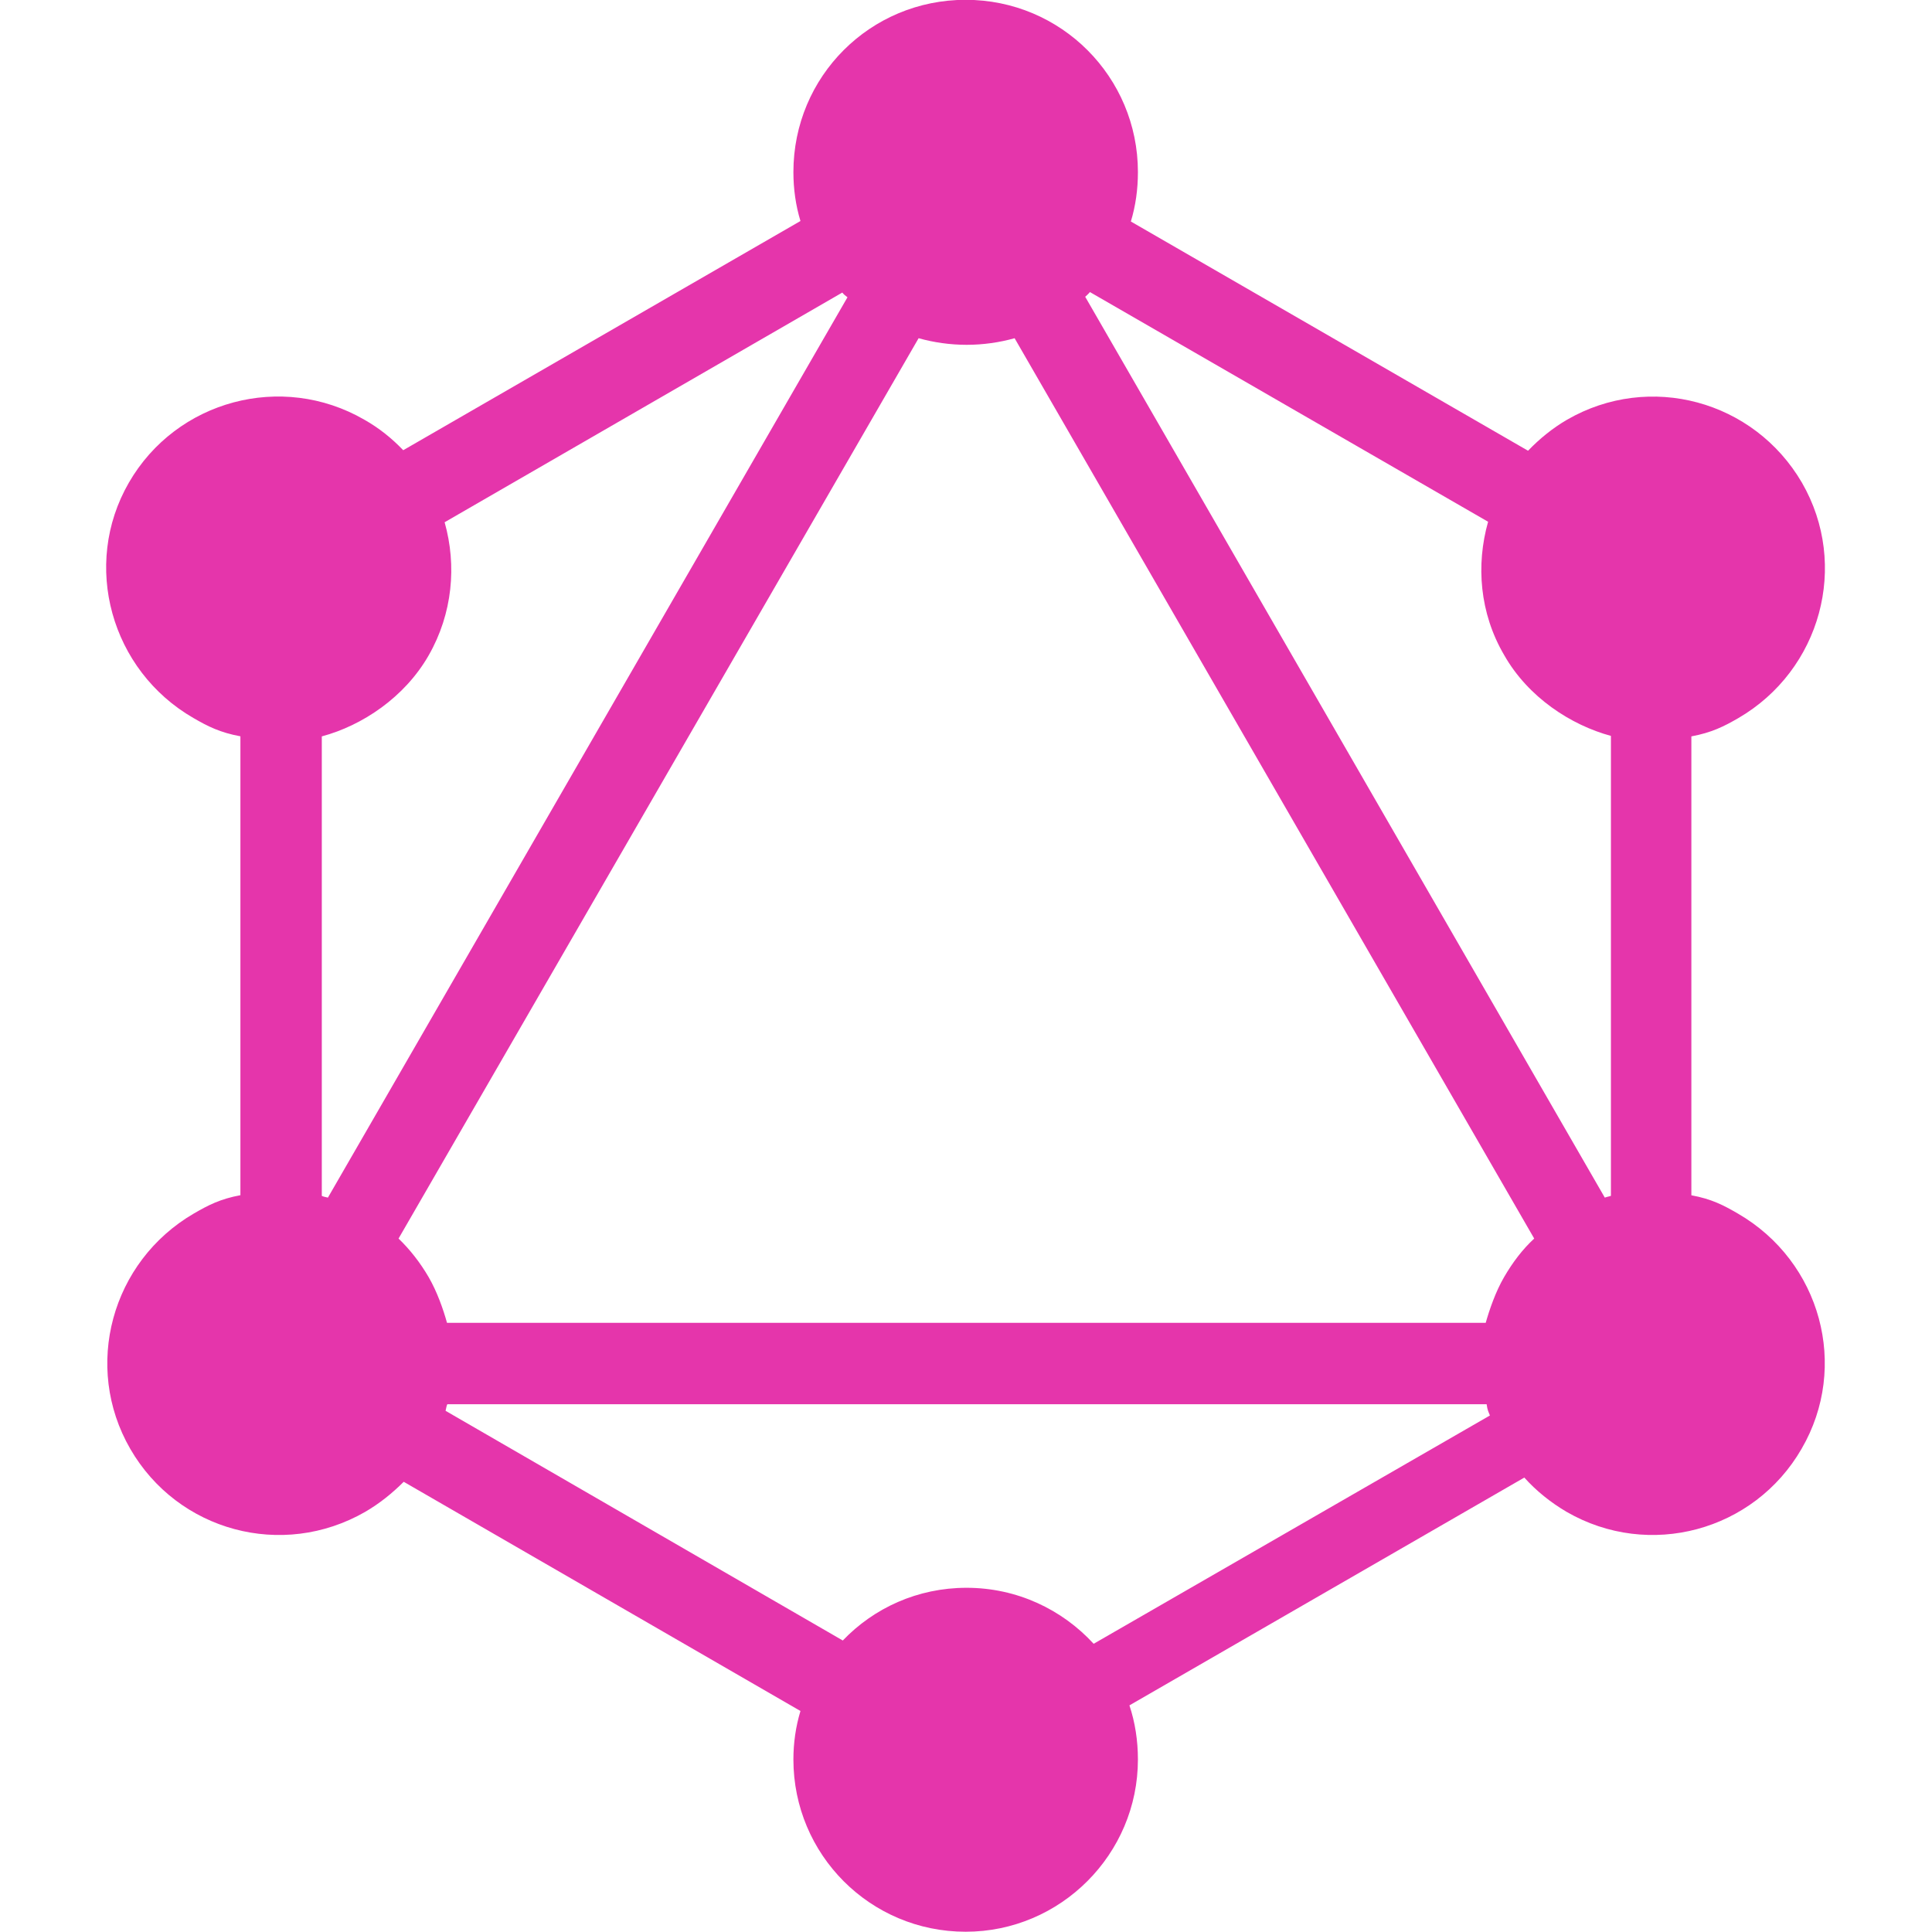
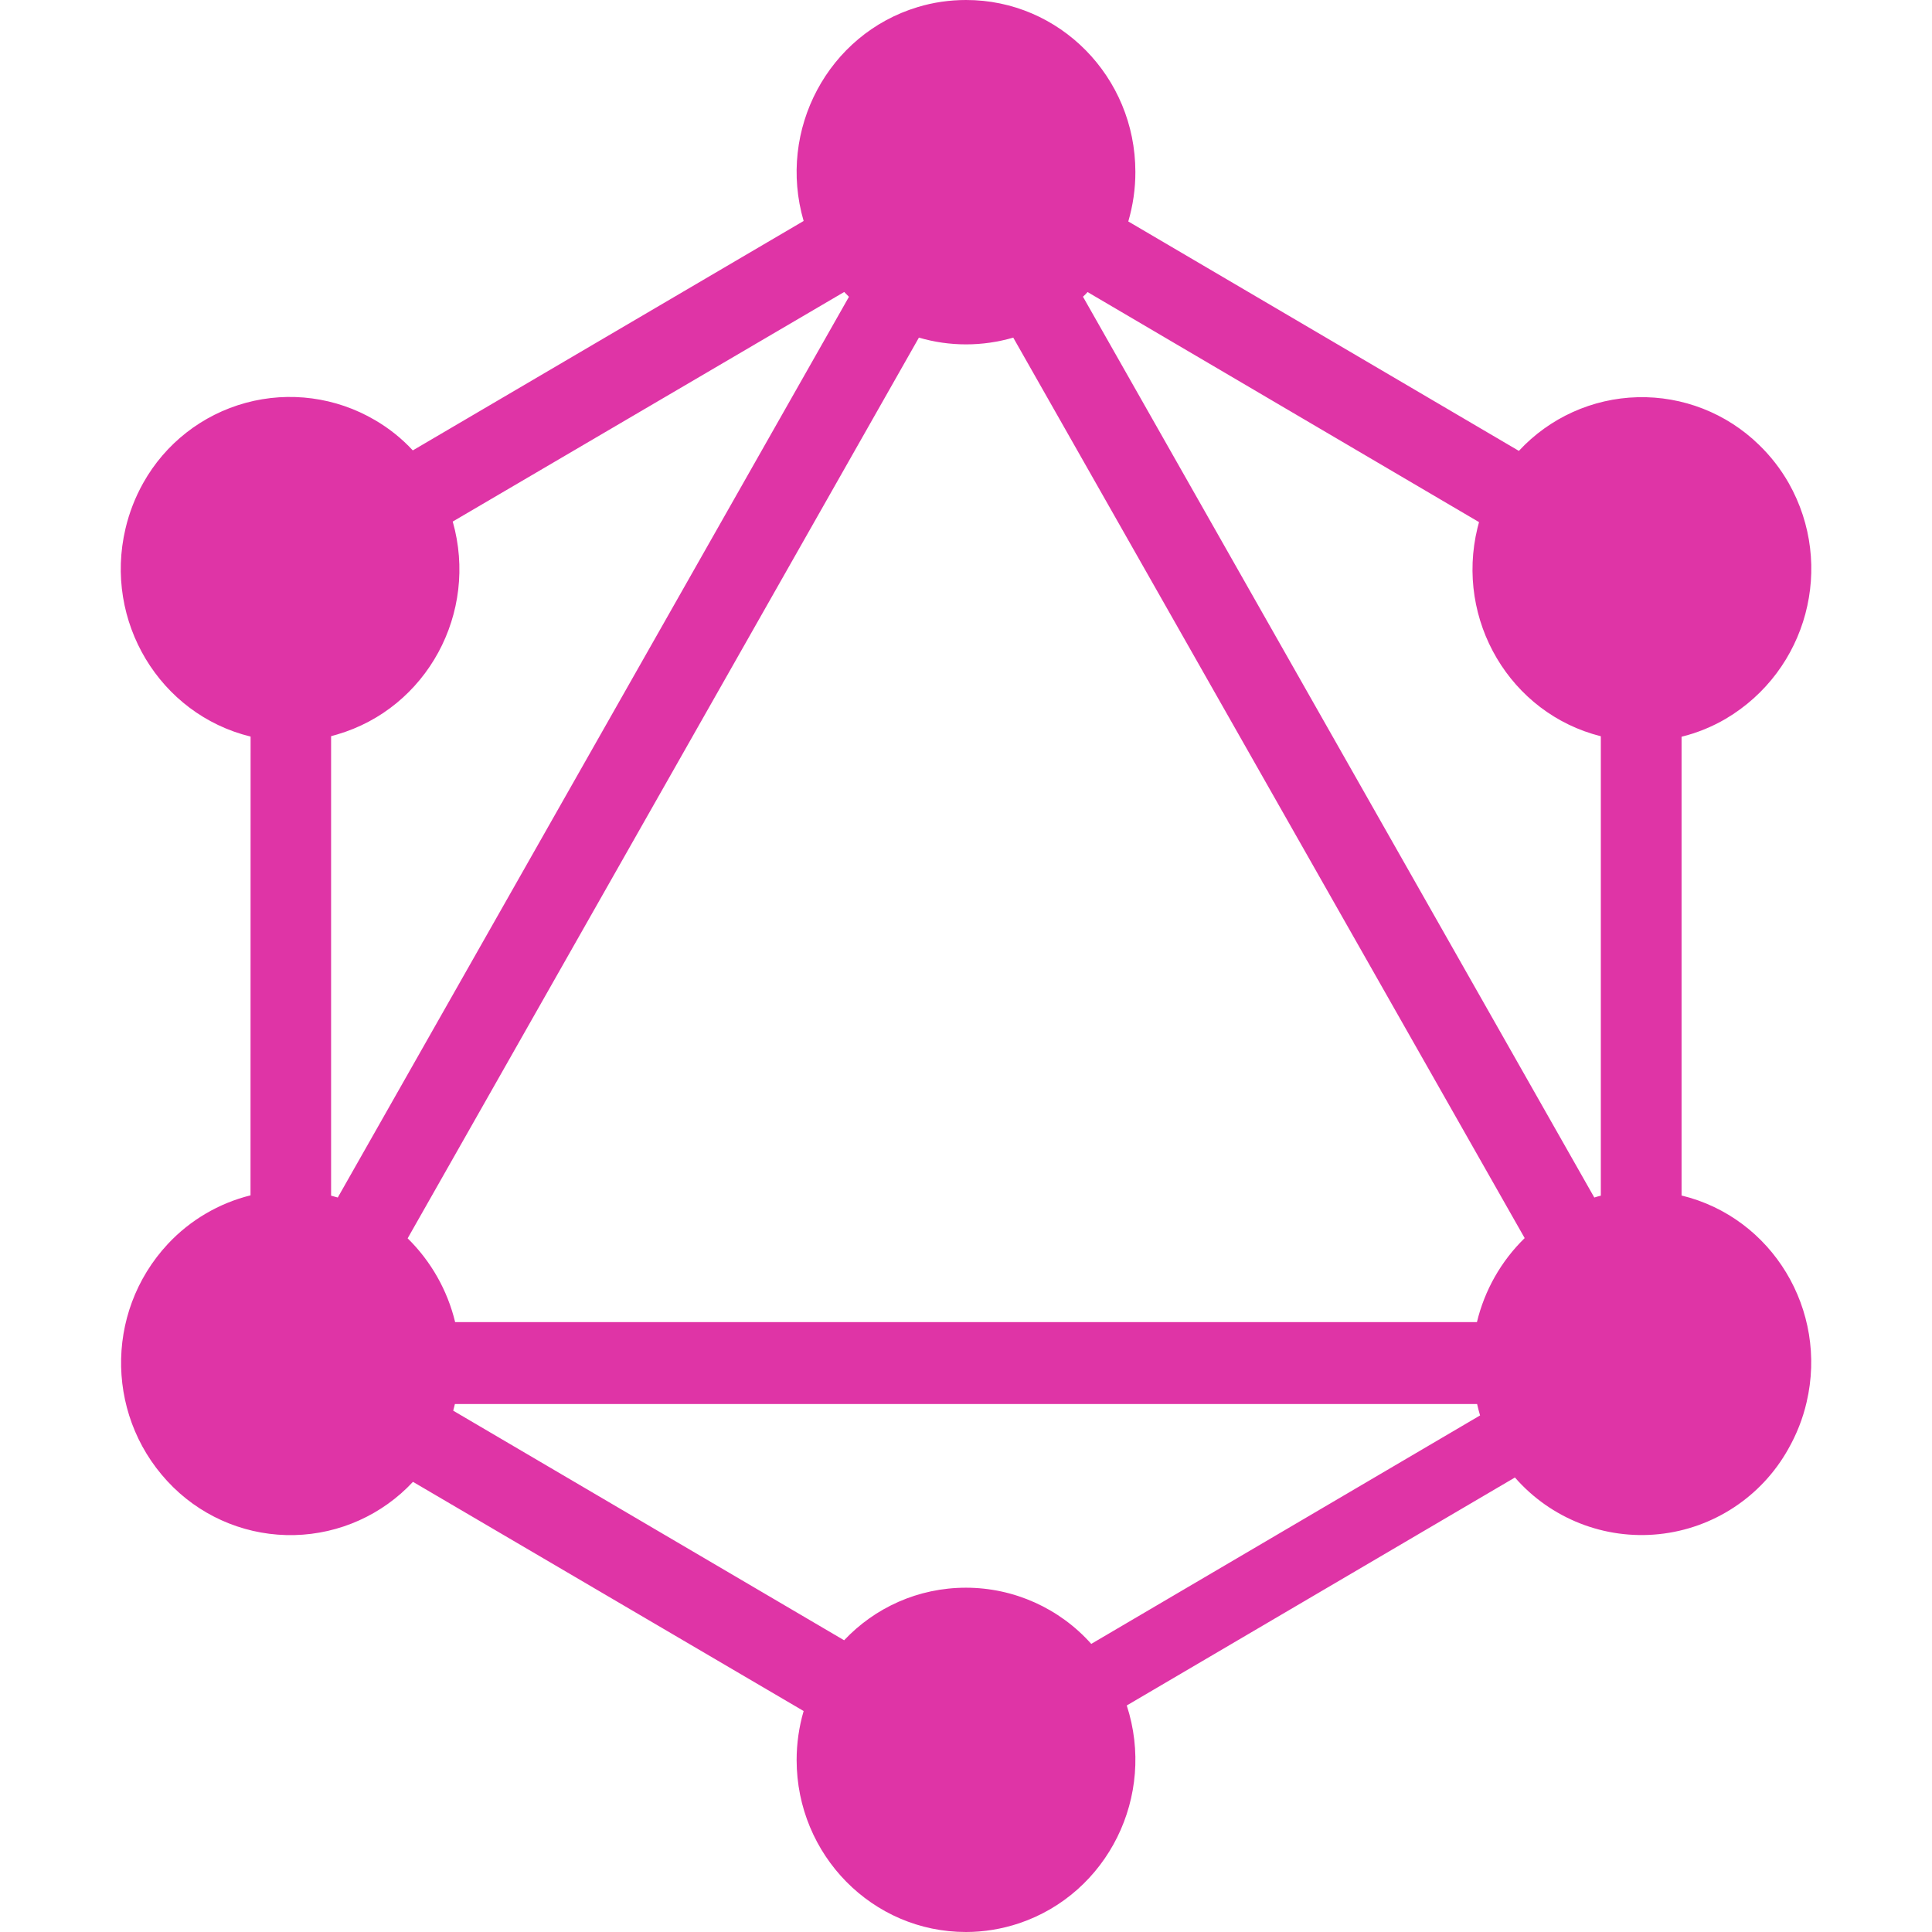
- <svg xmlns="http://www.w3.org/2000/svg" version="1.1" id="Layer_1" x="0px" y="0px" viewBox="0 0 512 512" style="enable-background:new 0 0 512 512;" xml:space="preserve">
-   <style type="text/css">
- 	.st0{fill:#E535AB;}
- </style>
-   <g id="XMLID_21_">
-     <path id="XMLID_28_" class="st0" d="M460.58,321.62c-3.87-2.25-6.98-3.87-12.35-4.86V195.15c5.36-1,8.61-2.62,12.47-4.86   c21.83-12.72,29.44-40.54,16.84-62.36c-12.72-21.83-40.41-29.31-62.24-16.71c-3.87,2.25-7.36,5.11-10.35,8.23L299.69,58.7   c1.25-4.12,1.87-8.48,1.87-13.1c0-25.19-20.33-45.65-45.65-45.65s-45.65,20.33-45.65,45.65c0,4.49,0.62,8.86,1.87,12.97   l-105.27,60.74c-2.99-3.12-6.36-5.86-10.35-8.11c-21.83-12.6-49.77-5.11-62.36,16.71s-4.74,49.77,17.09,62.36   c3.87,2.25,7.11,3.87,12.47,4.86v121.61c-5.36,1-8.48,2.62-12.35,4.86c-21.83,12.72-29.44,40.54-16.84,62.36   c12.6,21.83,40.29,29.31,62.24,16.71c3.87-2.25,7.23-4.99,10.23-7.98l105.14,60.74c-1.25,4.12-1.87,8.48-1.87,12.85   c0,25.19,20.33,45.65,45.65,45.65c25.19,0,45.65-20.58,45.65-45.65c0-4.99-0.75-9.85-2.25-14.34l104.65-60.37   c3.12,3.49,6.98,6.61,11.23,9.1c21.83,12.6,49.64,5.11,62.24-16.71C490.14,362.15,482.53,334.34,460.58,321.62z M86.9,317.38   c-0.62-0.12-1.62-0.37-1.62-0.5V195.15c10.73-2.87,21.95-10.35,28.31-21.45s7.48-23.82,4.24-35.3l105.39-60.87   c0.37,0.5,0.87,0.87,1.37,1.25L86.9,317.38z M289.83,435.62c-8.36-9.1-20.33-14.84-33.68-14.84c-12.97,0-24.57,5.36-32.8,13.97   l-105.27-60.87c0.12-0.62,0.37-1.75,0.5-1.75h275.39c0.25,1.75,0.5,2,0.87,2.99L289.83,435.62z M398.59,338.46   c-2.25,3.87-3.87,8.61-4.86,12.1H118.46c-1-3.62-2.62-8.23-4.86-12.1c-2.25-3.87-4.99-7.36-7.98-10.23l137.82-238.6   c3.99,1.12,8.36,1.75,12.72,1.75c4.37,0,8.73-0.62,12.72-1.75l137.7,238.6C403.46,331.1,400.84,334.59,398.59,338.46z    M426.91,316.88c0,0.12-1,0.25-1.62,0.5L287.59,78.65c0.37-0.37,0.87-0.75,1.25-1.25l105.52,60.87c-3.24,11.47-2.25,24.2,4.24,35.3   c6.36,11.23,17.71,18.58,28.31,21.45V316.88z" />
-   </g>
+ <svg xmlns="http://www.w3.org/2000/svg" viewBox="0 0 24 24" id="graphql">
+   <path fill="#DF34A6" d="M4.657 5.218A2.087 2.087 0 0 0 1.779 6a2.167 2.167 0 0 0-.22.566c-.272 1.151.424 2.308 1.554 2.584l-.001 5.699a2.098 2.098 0 0 0-1.026.603 2.167 2.167 0 0 0 .069 3.026 2.08 2.08 0 0 0 2.975-.07l4.853 2.847a2.176 2.176 0 0 0-.087.609c.001 1.181.943 2.137 2.104 2.136.224 0 .445-.037.659-.108 1.104-.371 1.704-1.582 1.338-2.706l4.822-2.832a2.088 2.088 0 0 0 3.395-.353c.103-.181.181-.377.228-.581.269-1.146-.427-2.296-1.553-2.569V9.152a2.07 2.07 0 0 0 .549-.223 2.164 2.164 0 0 0 .782-2.928 2.123 2.123 0 0 0-.371-.477 2.083 2.083 0 0 0-2.981.077l-4.852-2.85c.058-.199.089-.408.088-.617C14.103.954 13.161-.001 12 0c-.203 0-.406.029-.6.088-1.111.335-1.747 1.524-1.417 2.657l-4.855 2.85a2.034 2.034 0 0 0-.471-.377zm8.899 15.203A2.087 2.087 0 0 0 12 19.723c-.596 0-1.133.249-1.514.653L5.63 17.524l.021-.083h12.698c.011.048.023.095.037.142l-4.83 2.838zM13.51 3.628l4.863 2.858-.019.072c-.279 1.146.406 2.305 1.532 2.588v5.707c-.026.007-.055.014-.081.023l-6.352-11.19a.623.623 0 0 0 .057-.058zm-2.095.566c.382.112.788.112 1.172 0L18.94 15.38a2.165 2.165 0 0 0-.593 1.044H5.654a2.176 2.176 0 0 0-.59-1.041l6.351-11.189zM5.624 6.479l4.863-2.852.059.06-6.35 11.189-.083-.023V9.145l.075-.021c1.115-.327 1.758-1.51 1.436-2.645z" />
</svg>
